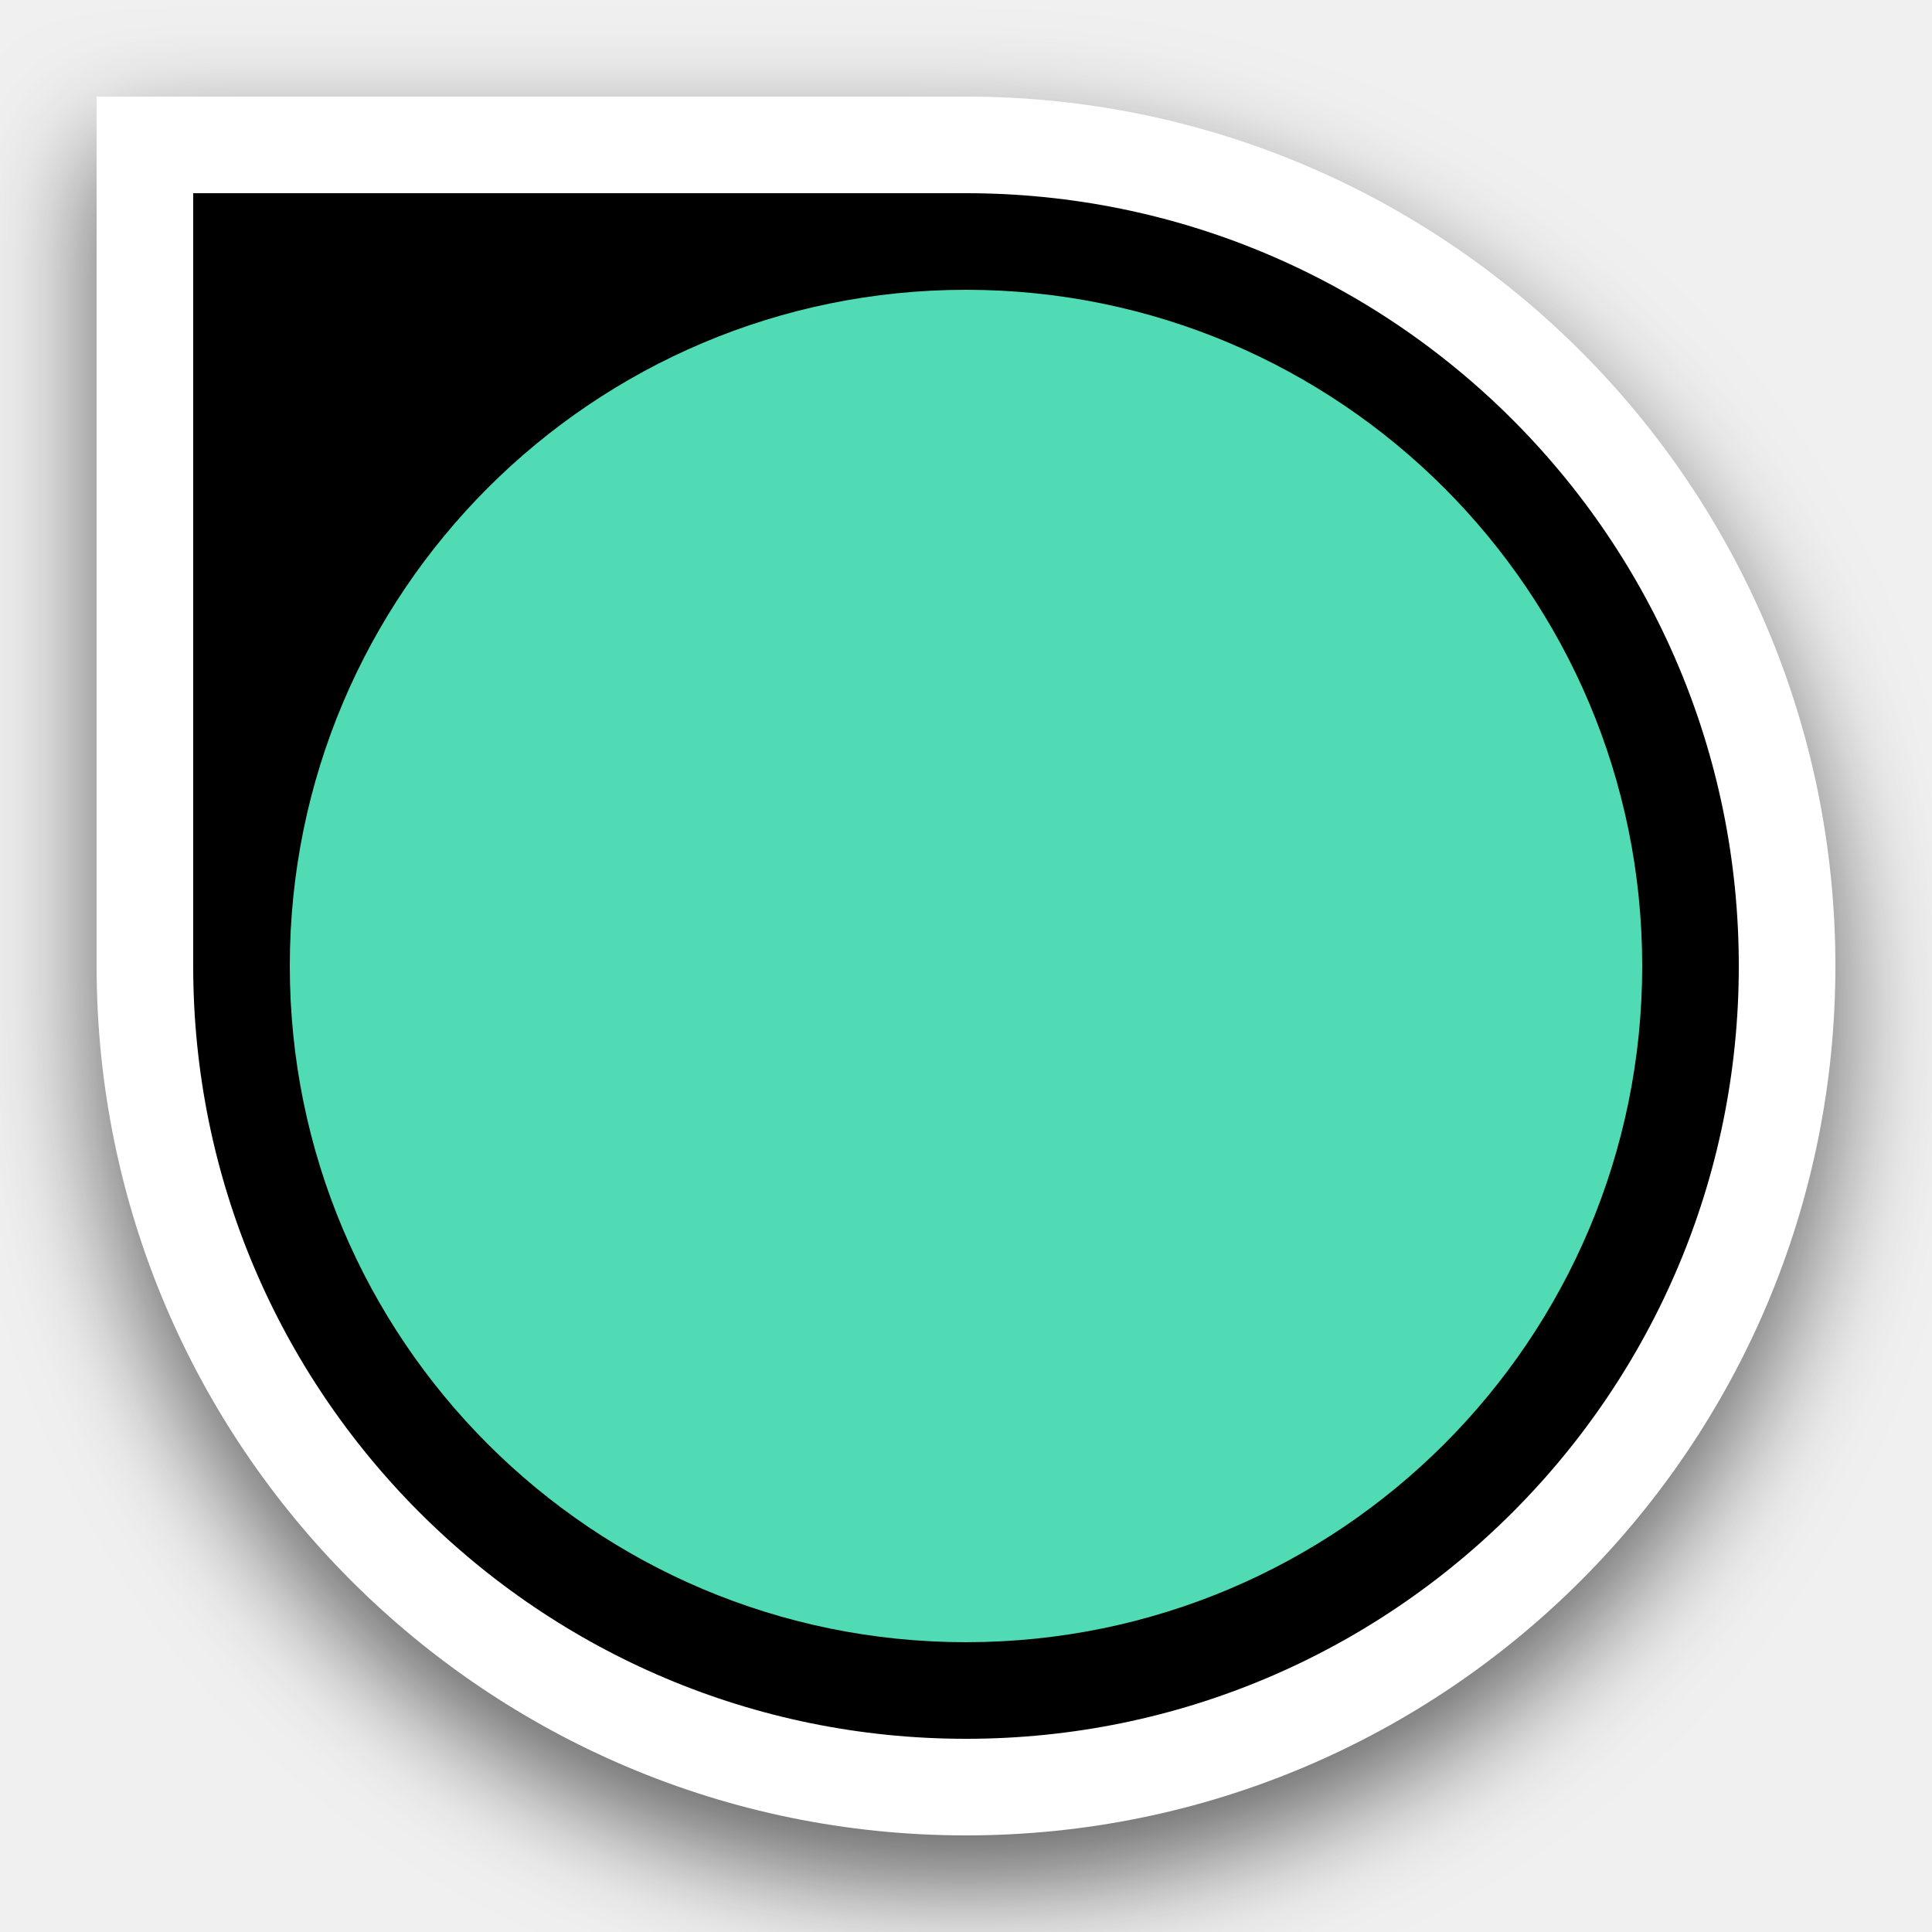
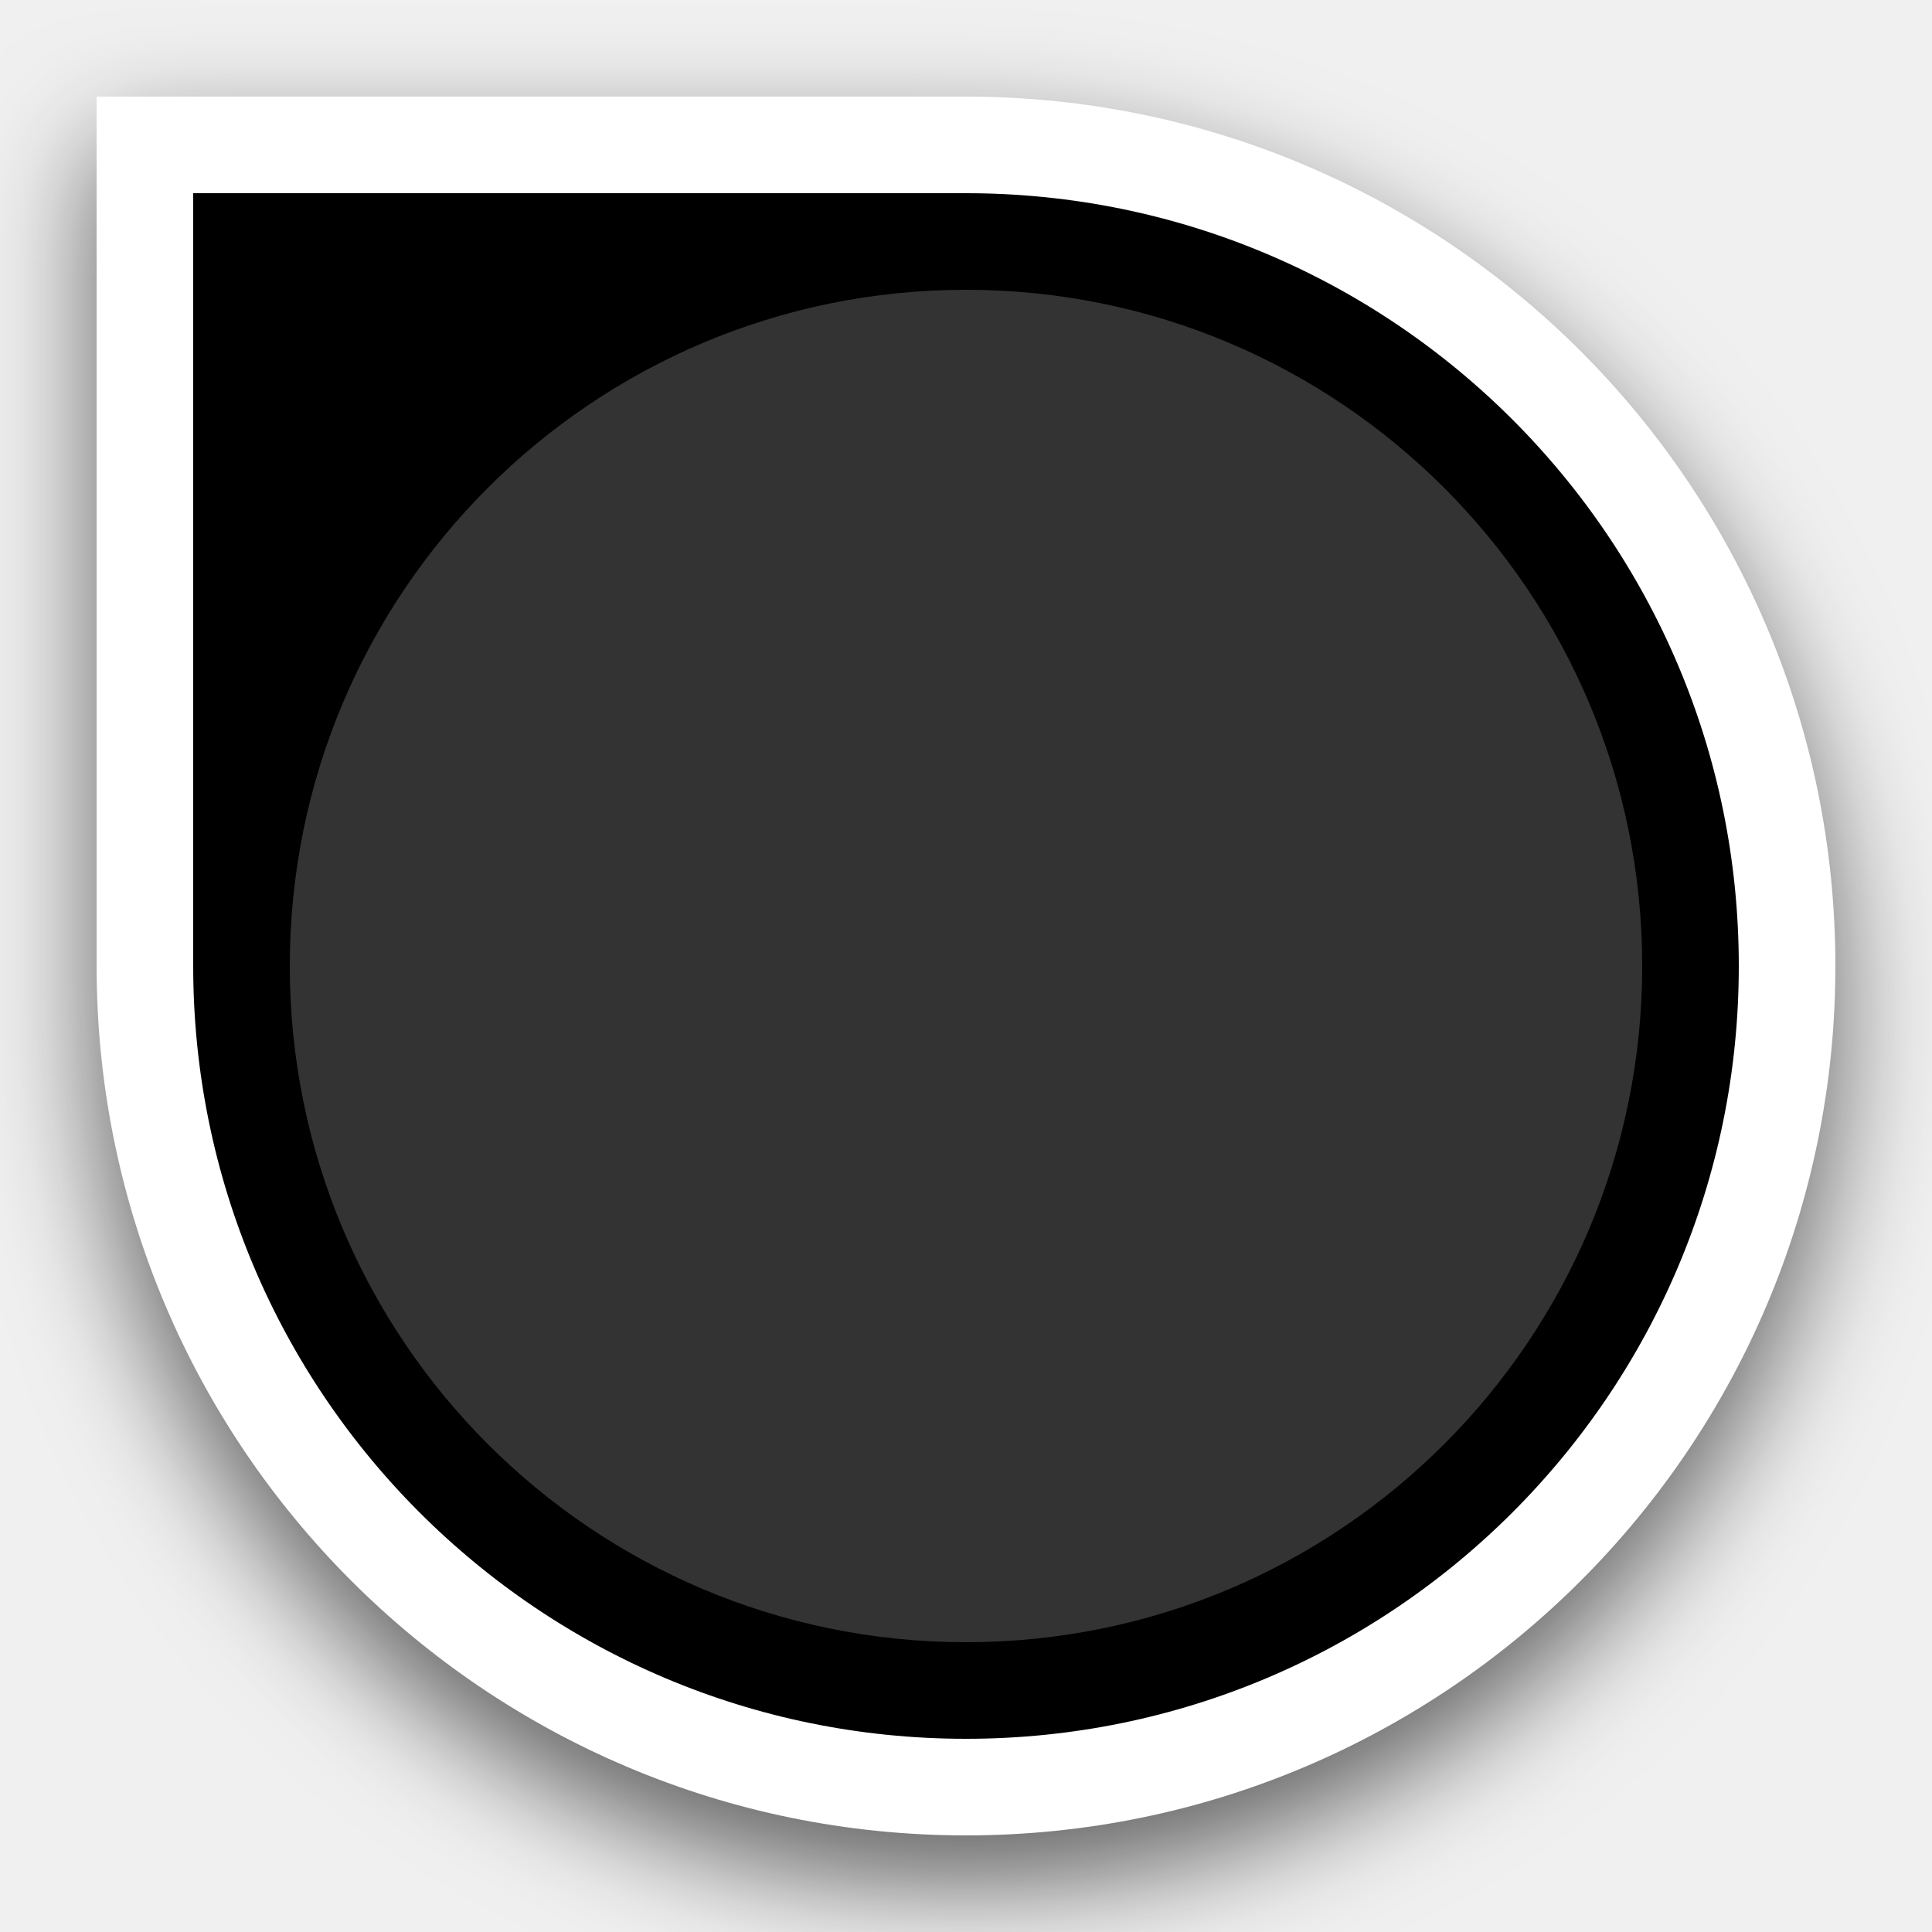
<svg xmlns="http://www.w3.org/2000/svg" width="20" height="20">
  <defs>
    <filter id="a" color-interpolation-filters="sRGB">
      <feGaussianBlur stdDeviation=".6" />
    </filter>
  </defs>
  <path d="M1 1v9a9 9 0 109-9H1z" filter="url(#a)" opacity=".6" transform="translate(0 .5)" />
  <path d="M1.5 1.5V10A8.5 8.5 0 1010 1.5H1.5z" stroke="#fff" />
-   <circle cx="10" cy="10" r="7" fill="#50dbb5" />
+   <circle cx="10" cy="10" r="7" fill="#333333" />
</svg>
